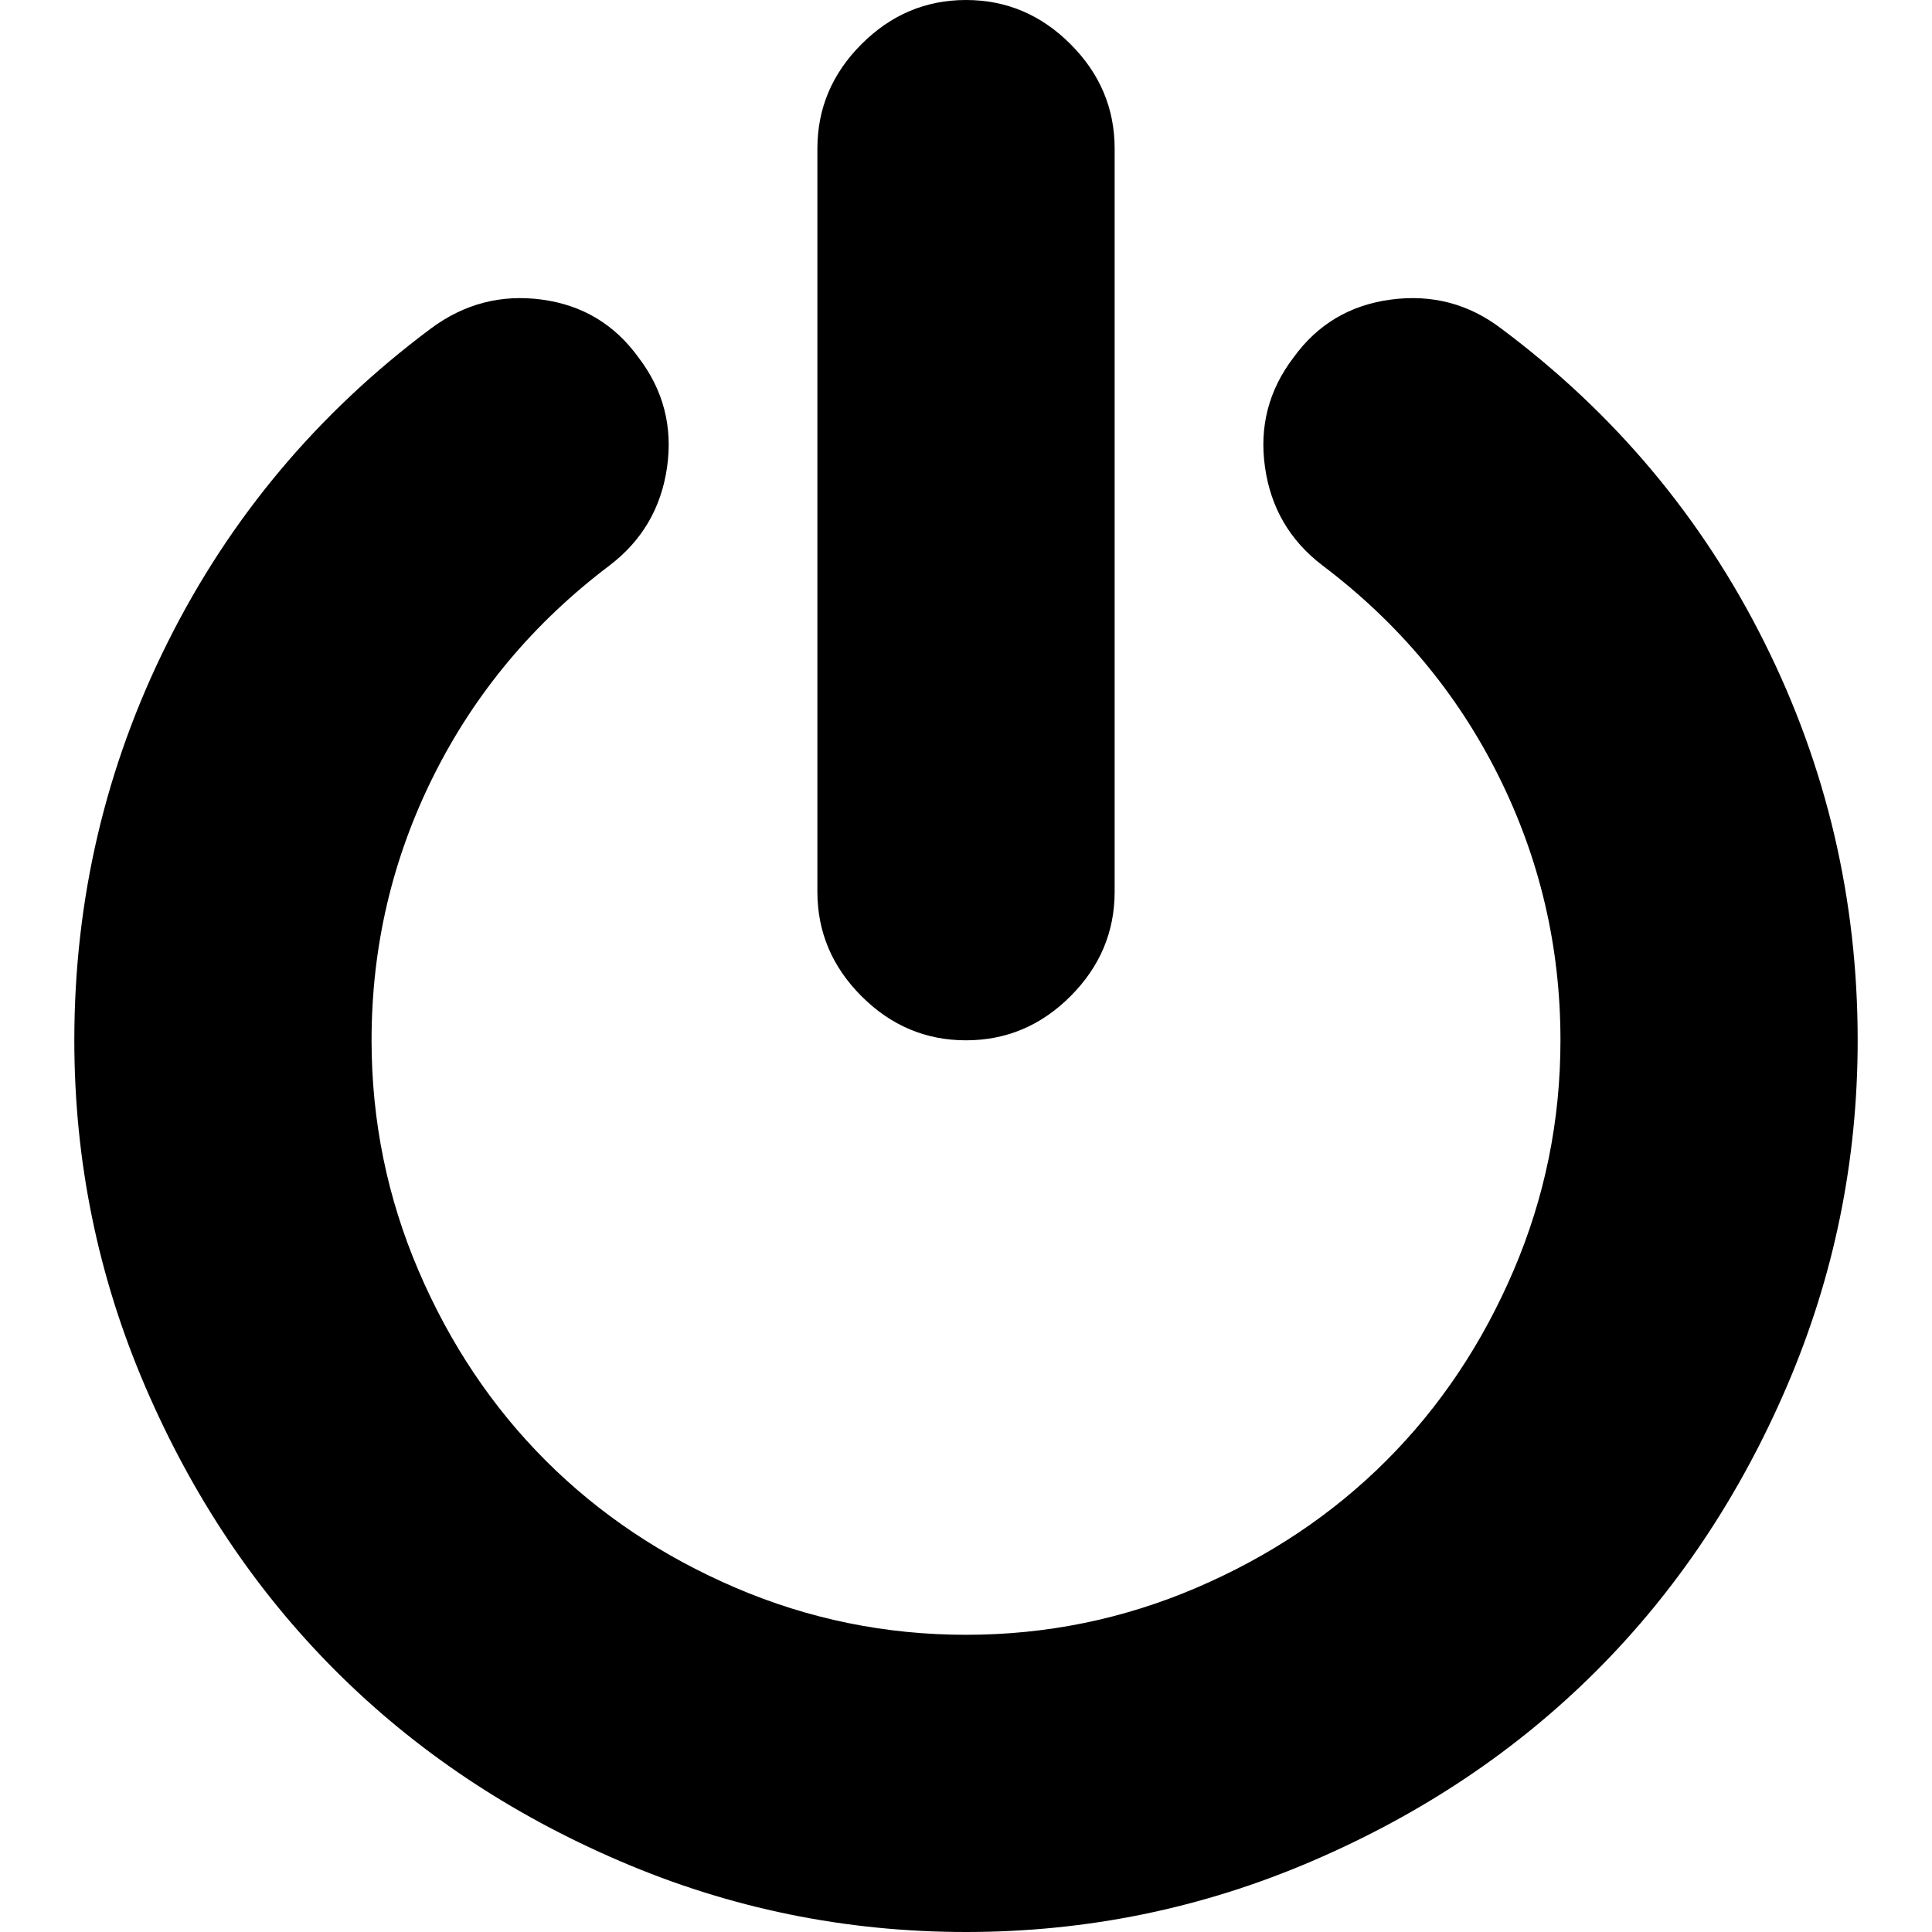
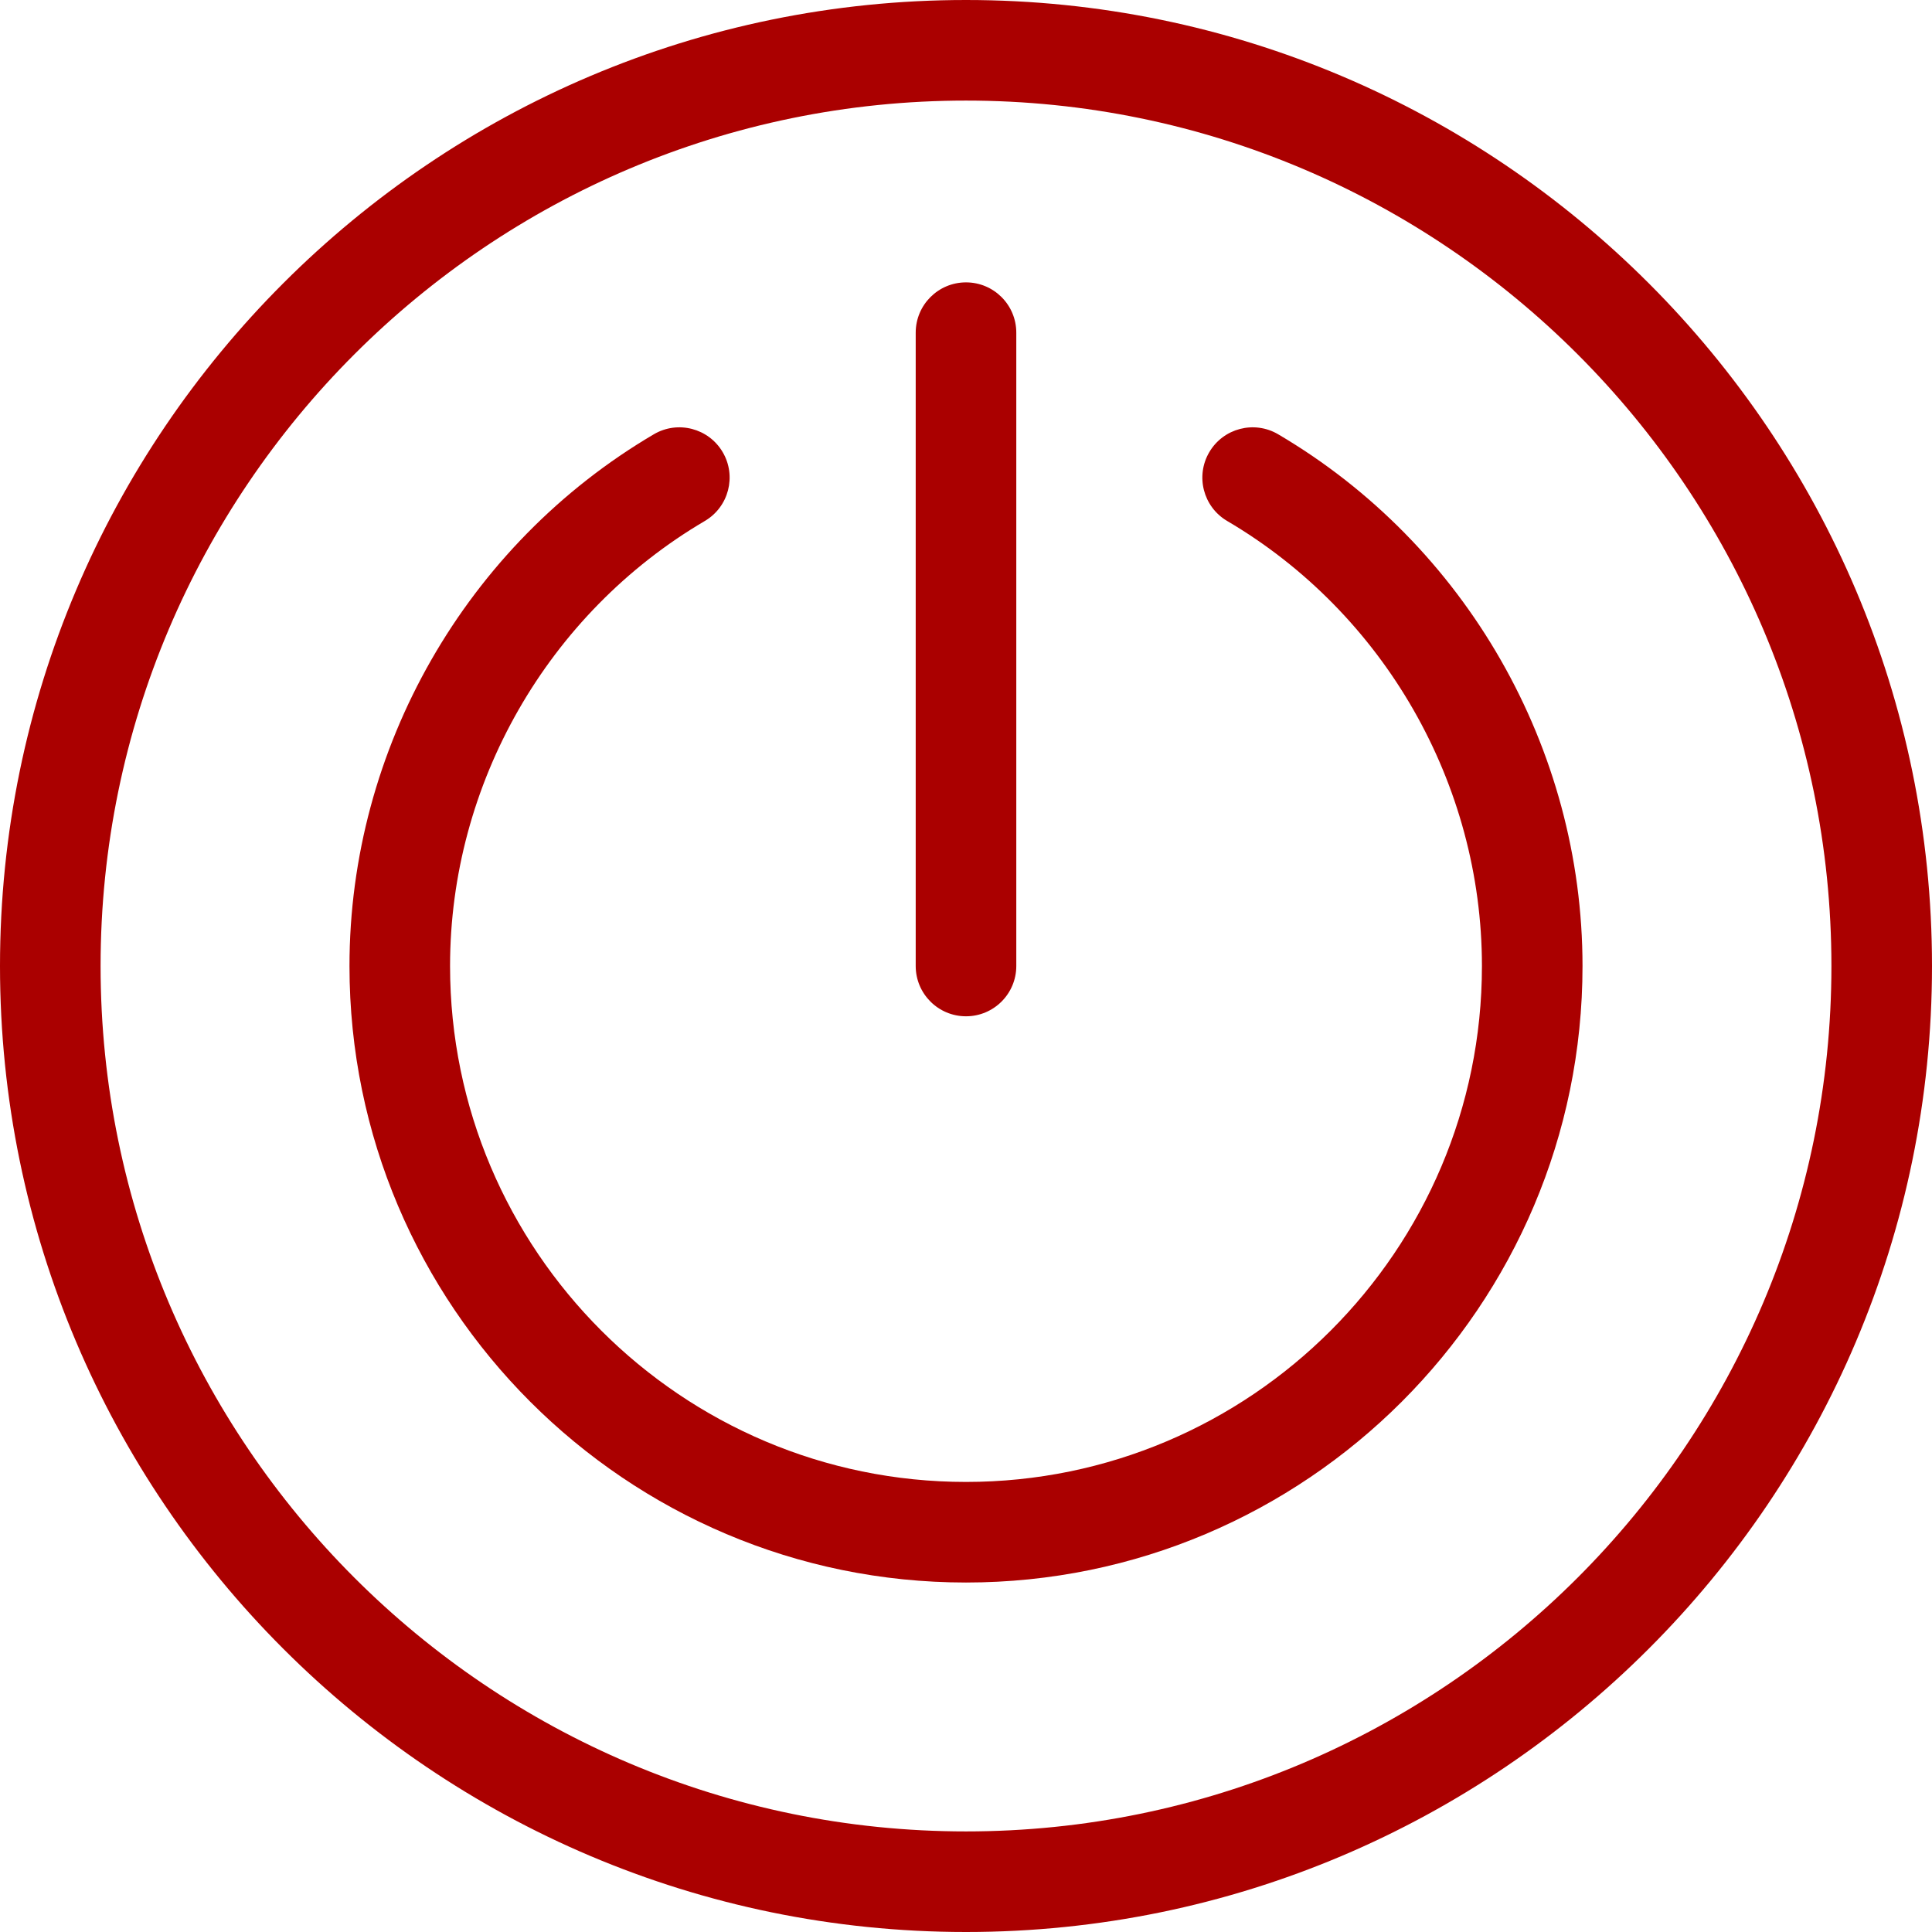
- <svg xmlns="http://www.w3.org/2000/svg" version="1.1" id="Capa_1" x="0px" y="0px" width="475.085px" height="475.085px" viewBox="0 0 475.085 475.085" style="enable-background:new 0 0 475.085 475.085;" xml:space="preserve">
+ <svg xmlns="http://www.w3.org/2000/svg" version="1.1" id="Layer_1" x="0px" y="0px" viewBox="0 0 512 512" style="enable-background:new 0 0 512 512;" xml:space="preserve" width="512px" height="512px" class="">
  <g>
    <g>
-       <path d="M237.545,255.816c9.899,0,18.468-3.609,25.696-10.848c7.23-7.229,10.854-15.799,10.854-25.694V36.547    c0-9.9-3.62-18.464-10.854-25.693C256.014,3.617,247.444,0,237.545,0c-9.9,0-18.464,3.621-25.697,10.854    c-7.233,7.229-10.85,15.797-10.85,25.693v182.728c0,9.895,3.617,18.464,10.85,25.694    C219.081,252.207,227.648,255.816,237.545,255.816z" />
-       <path d="M433.836,157.887c-15.325-30.642-36.878-56.339-64.666-77.084c-7.994-6.09-17.035-8.47-27.123-7.139    c-10.089,1.333-18.083,6.091-23.983,14.273c-6.091,7.993-8.418,16.986-6.994,26.979c1.423,9.998,6.139,18.037,14.133,24.128    c18.645,14.084,33.072,31.312,43.25,51.678c10.184,20.364,15.27,42.065,15.27,65.091c0,19.801-3.854,38.688-11.561,56.678    c-7.706,17.987-18.13,33.544-31.265,46.679c-13.135,13.131-28.688,23.551-46.678,31.261c-17.987,7.71-36.878,11.57-56.673,11.57    c-19.792,0-38.684-3.86-56.671-11.57c-17.989-7.71-33.547-18.13-46.682-31.261c-13.129-13.135-23.551-28.691-31.261-46.679    c-7.708-17.99-11.563-36.877-11.563-56.678c0-23.026,5.092-44.724,15.274-65.091c10.183-20.364,24.601-37.591,43.253-51.678    c7.994-6.095,12.703-14.133,14.133-24.128c1.427-9.989-0.903-18.986-6.995-26.979c-5.901-8.182-13.844-12.941-23.839-14.273    c-9.994-1.332-19.085,1.049-27.268,7.139c-27.792,20.745-49.344,46.442-64.669,77.084c-15.324,30.646-22.983,63.288-22.983,97.927    c0,29.697,5.806,58.054,17.415,85.082c11.613,27.028,27.218,50.34,46.826,69.948c19.602,19.603,42.919,35.215,69.949,46.815    c27.028,11.615,55.388,17.426,85.08,17.426c29.693,0,58.052-5.811,85.081-17.426c27.031-11.604,50.347-27.213,69.952-46.815    c19.602-19.602,35.207-42.92,46.818-69.948s17.412-55.392,17.412-85.082C456.809,221.174,449.16,188.532,433.836,157.887z" />
+       <g>
+         <path d="M256,0C114.841,0,0,114.841,0,256s114.841,256,256,256s256-114.841,256-256S397.159,0,256,0z M256,485.345    C129.539,485.345,26.655,382.461,26.655,256S129.539,26.655,256,26.655S485.345,129.539,485.345,256S382.461,485.345,256,485.345z    " data-original="#000000" class="active-path" data-old_color="#000000" fill="#AA0000" />
+       </g>
+     </g>
+     <g>
+       <g>
+         <path d="M338.722,115.086c-6.343-3.732-14.513-1.611-18.244,4.733s-1.613,14.513,4.733,18.244    c41.646,24.492,67.517,69.683,67.517,117.937c0,75.394-61.335,136.729-136.729,136.729c-75.393,0-136.729-61.337-136.729-136.729    c0-48.254,25.87-93.445,67.517-117.937c6.345-3.73,8.464-11.899,4.733-18.244c-3.73-6.345-11.898-8.462-18.244-4.733    C123.523,144.347,92.616,198.342,92.616,256c0,90.091,73.293,163.384,163.384,163.384S419.384,346.091,419.382,256    C419.382,198.343,388.475,144.347,338.722,115.086z" data-original="#000000" class="active-path" data-old_color="#000000" fill="#AA0000" />
+       </g>
+     </g>
+     <g>
+       <g>
+         <path d="M256,74.832c-7.361,0-13.328,5.968-13.328,13.328V256c0,7.361,5.967,13.328,13.328,13.328    c7.361,0,13.328-5.967,13.328-13.328V88.16C269.328,80.801,263.361,74.832,256,74.832z" data-original="#000000" class="active-path" data-old_color="#000000" fill="#AA0000" />
+       </g>
    </g>
  </g>
-   <g>
- </g>
-   <g>
- </g>
-   <g>
- </g>
-   <g>
- </g>
-   <g>
- </g>
-   <g>
- </g>
-   <g>
- </g>
-   <g>
- </g>
-   <g>
- </g>
-   <g>
- </g>
-   <g>
- </g>
-   <g>
- </g>
-   <g>
- </g>
-   <g>
- </g>
-   <g>
- </g>
</svg>
